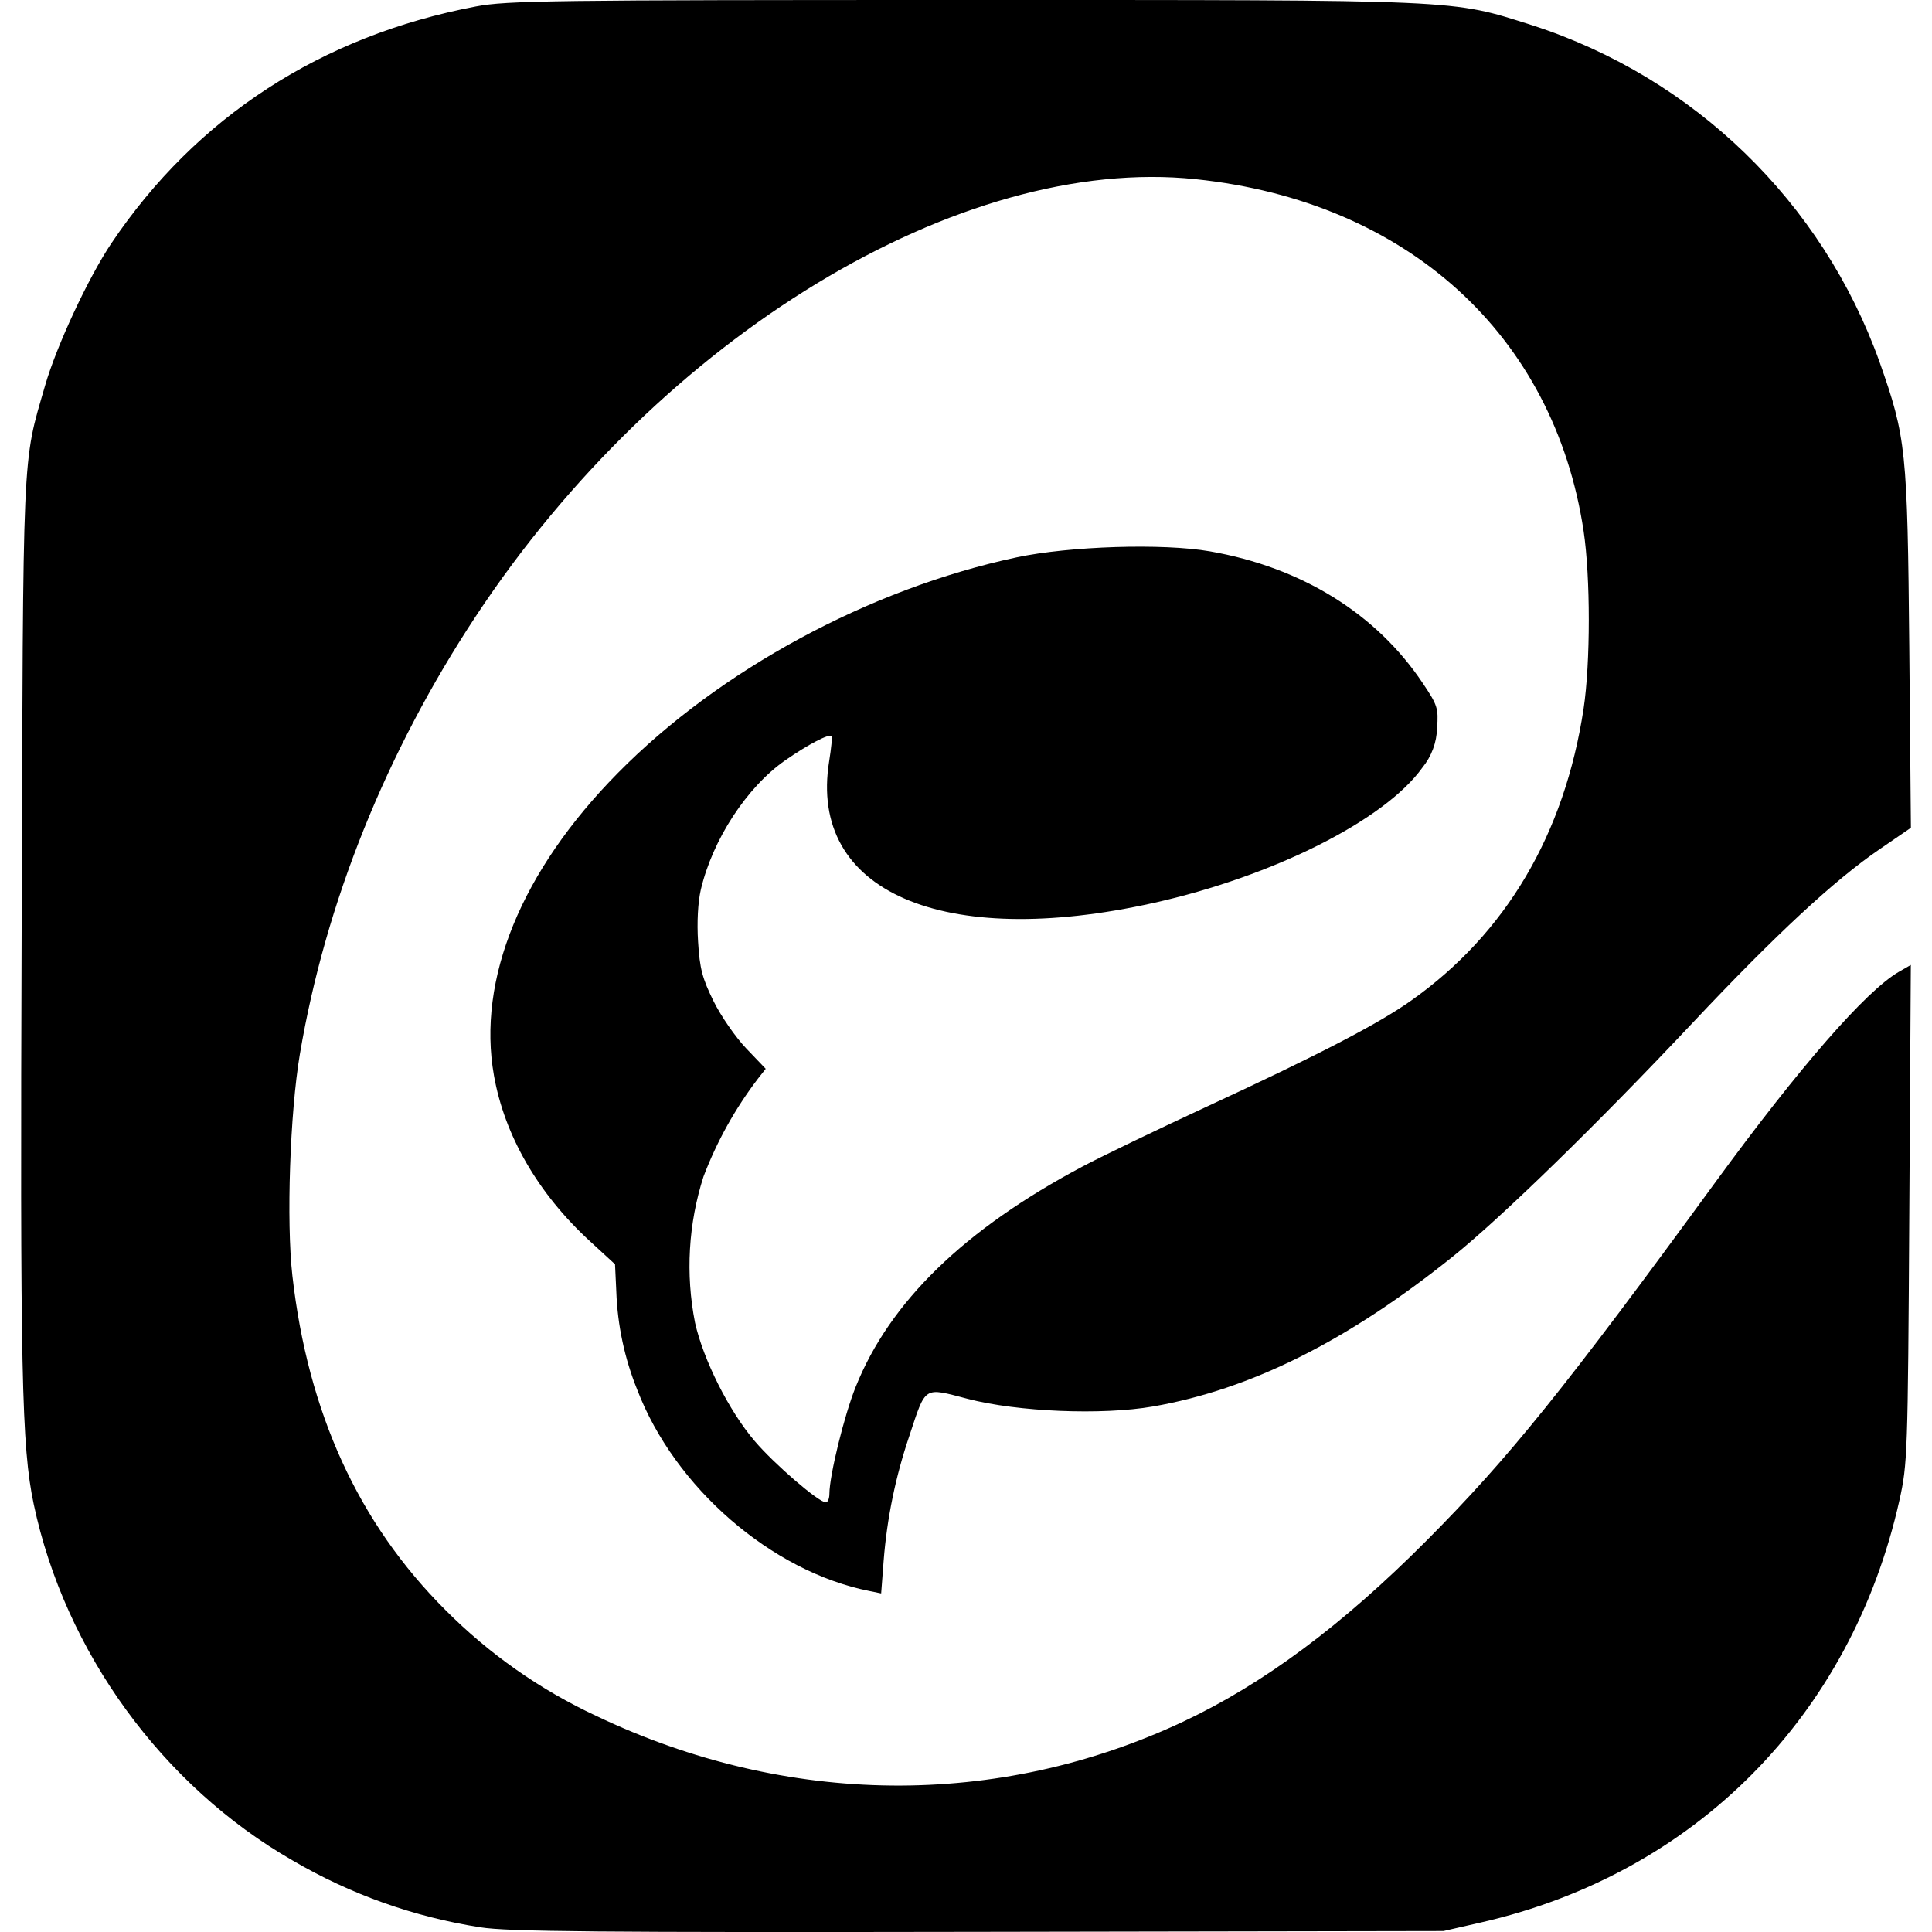
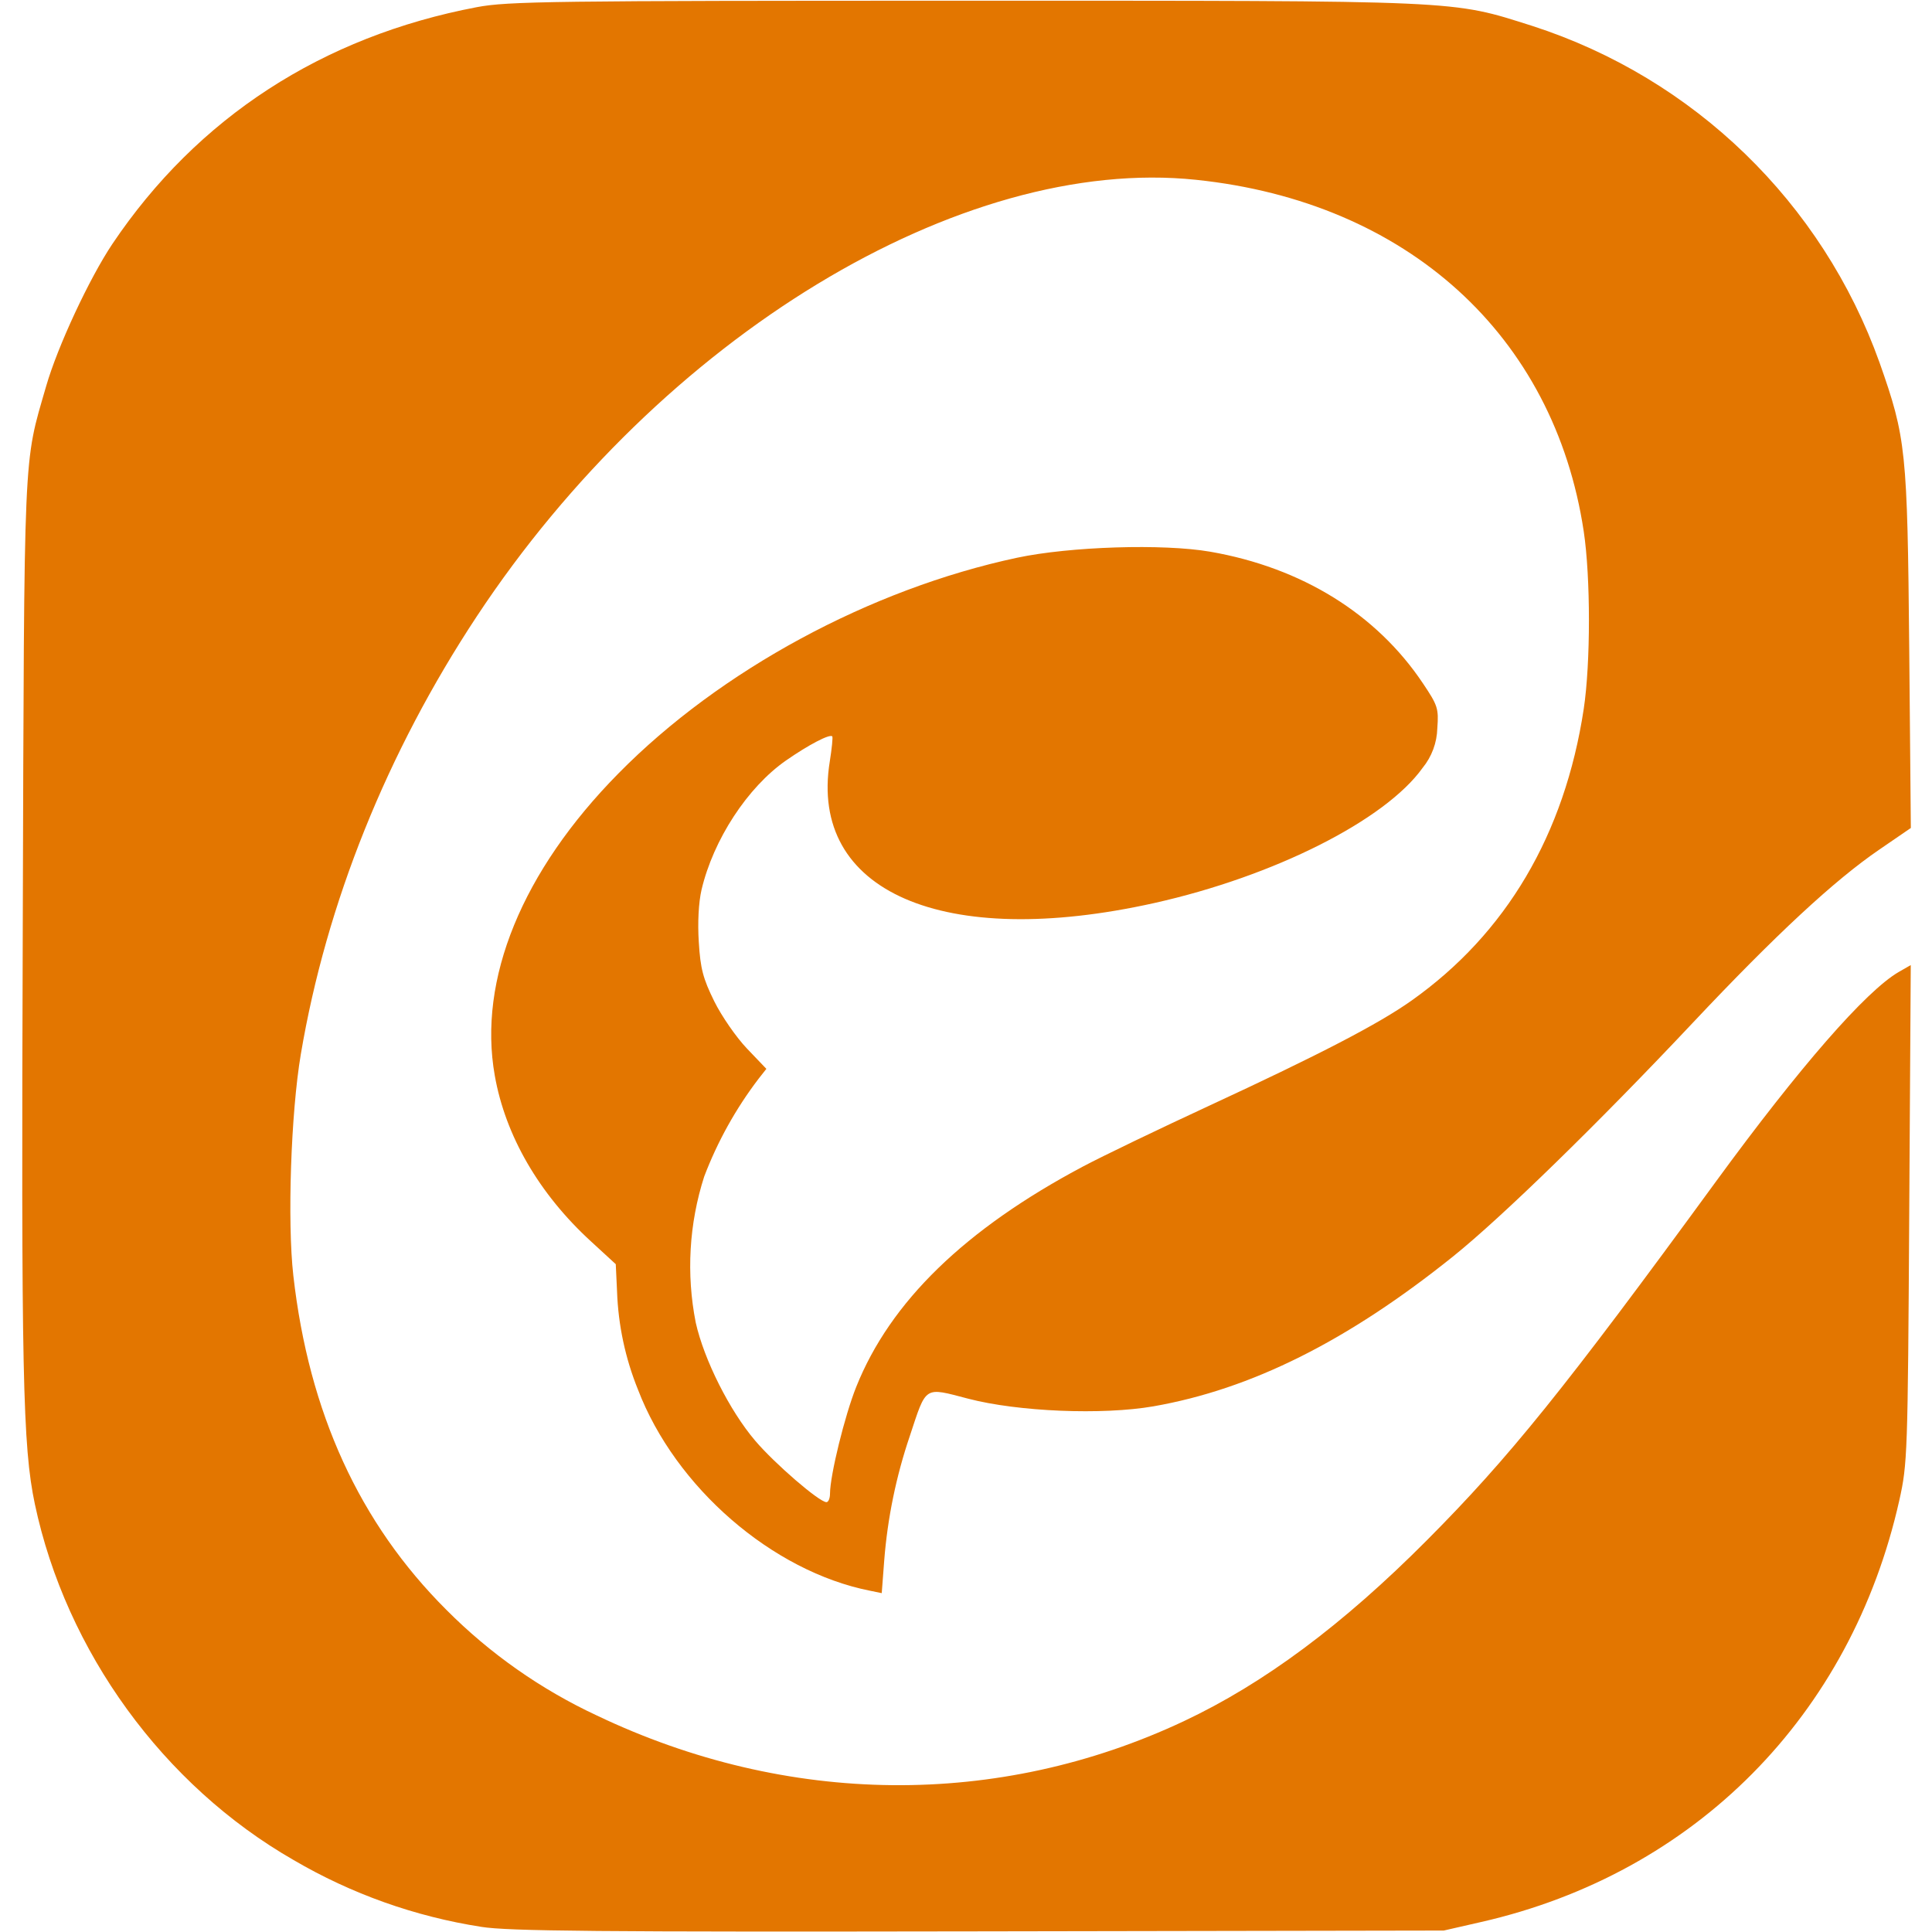
- <svg xmlns="http://www.w3.org/2000/svg" viewBox="0 0 24 24">
-   <path d="m5.968 23.942a6.624 6.624 0 0 1 -2.332-.83c-1.62-.929-2.829-2.593-3.217-4.426-.151-.717-.17-1.623-.15-7.207.019-6.009.005-5.699.291-6.689.142-.493.537-1.34.823-1.767 1.055-1.57 2.607-2.578 4.53-2.943.384-.073.94-.08 6.056-.08 6.251 0 6.045-.009 7.066.314a6.807 6.807 0 0 1 4.314 4.184c.33.937.346 1.087.369 3.555l.02 2.23-.391.268c-.558.381-1.29 1.06-2.316 2.15-1.182 1.256-2.376 2.42-2.982 2.907-1.309 1.051-2.508 1.651-3.726 1.864-.634.11-1.682.067-2.302-.095-.553-.144-.517-.168-.726.464a6.355 6.355 0 0 0 -.318 1.546l-.031.407-.146-.03c-1.215-.241-2.419-1.285-2.884-2.5a3.583 3.583 0 0 1 -.26-1.219l-.016-.34-.309-.284c-.644-.59-1.063-1.312-1.195-2.061-.212-1.193.34-2.542 1.538-3.756 1.264-1.283 3.127-2.29 4.953-2.68.658-.14 1.818-.177 2.403-.075 1.138.198 2.067.773 2.645 1.639.182.271.195.31.177.555a.812.812 0 0 1 -.183.493c-.465.651-1.848 1.348-3.336 1.68-2.625.585-4.294-.142-4.033-1.759.026-.163.04-.304.031-.313-.032-.032-.293.104-.575.3-.479.334-.903.984-1.05 1.607-.036.156-.05.406-.034.65.02.331.053.454.192.736.092.186.275.45.408.589l.24.251-.096.122a4.845 4.845 0 0 0 -.677 1.217 3.635 3.635 0 0 0 -.105 1.815c.103.461.421 1.095.739 1.468.242.285.797.764.886.764.024 0 .044-.048.044-.106.001-.23.184-.973.326-1.327.423-1.058 1.351-1.96 2.82-2.74.245-.13.952-.47 1.572-.757 1.36-.63 2.103-1.015 2.511-1.305 1.176-.833 1.903-2.065 2.14-3.625.086-.57.086-1.634 0-2.207-.368-2.438-2.195-4.096-4.818-4.37-2.925-.307-6.648 1.953-8.942 5.427-1.116 1.69-1.87 3.565-2.187 5.443-.123.728-.169 2.08-.093 2.75.193 1.704.822 3.078 1.903 4.156a6.531 6.531 0 0 0 1.87 1.313c2.368 1.13 4.99 1.155 7.295.071.996-.469 1.974-1.196 3.023-2.25 1.02-1.025 1.71-1.88 3.592-4.458 1.04-1.423 1.864-2.368 2.272-2.605l.15-.086-.019 3.091c-.018 2.993-.022 3.107-.123 3.561-.6 2.678-2.54 4.636-5.195 5.242l-.468.107-5.775.01c-4.734.008-5.85-.002-6.19-.056z" />
+ <svg xmlns="http://www.w3.org/2000/svg" height="2500" viewBox="5.312 -.192 501.099 512.323" width="2500">
+   <path d="m127.317 510.763a141.312 141.312 0 0 1 -49.749-17.707c-34.56-19.819-60.352-55.317-68.629-94.421-3.221-15.296-3.627-34.624-3.2-153.749.405-128.193.106-121.579 6.208-142.699 3.029-10.517 11.456-28.587 17.557-37.696 22.507-33.494 55.616-54.998 96.64-62.784 8.192-1.557 20.053-1.707 129.195-1.707 133.355 0 128.96-.192 150.741 6.699a145.216 145.216 0 0 1 92.032 89.259c7.04 19.989 7.381 23.189 7.872 75.84l.427 47.573-8.341 5.717c-11.904 8.128-27.52 22.613-49.408 45.867-25.216 26.795-50.688 51.627-63.616 62.016-27.925 22.421-53.504 35.221-79.488 39.765-13.525 2.347-35.883 1.429-49.109-2.027-11.797-3.072-11.029-3.584-15.488 9.899a135.573 135.573 0 0 0 -6.784 32.981l-.661 8.683-3.115-.64c-25.92-5.141-51.605-27.413-61.525-53.333a76.437 76.437 0 0 1 -5.547-26.005l-.341-7.253-6.592-6.059c-13.739-12.587-22.677-27.989-25.493-43.968-4.523-25.451 7.253-54.229 32.811-80.128 26.965-27.371 66.709-48.853 105.664-57.173 14.037-2.987 38.784-3.776 51.264-1.6 24.277 4.224 44.096 16.491 56.427 34.965 3.883 5.781 4.16 6.613 3.776 11.84a17.323 17.323 0 0 1 -3.904 10.517c-9.92 13.888-39.424 28.757-71.168 35.84-56 12.48-91.605-3.029-86.037-37.525.555-3.477.853-6.485.661-6.677-.683-.683-6.251 2.219-12.267 6.4-10.219 7.125-19.264 20.992-22.4 34.283-.768 3.328-1.067 8.661-.725 13.867.427 7.061 1.131 9.685 4.096 15.701 1.963 3.968 5.867 9.6 8.704 12.565l5.12 5.355-2.048 2.603a103.36 103.36 0 0 0 -14.443 25.963 77.547 77.547 0 0 0 -2.24 38.72c2.197 9.835 8.981 23.36 15.765 31.317 5.163 6.08 17.003 16.299 18.901 16.299.512 0 .939-1.024.939-2.261.021-4.907 3.925-20.757 6.955-28.309 9.024-22.571 28.821-41.813 60.16-58.453 5.227-2.773 20.309-10.027 33.536-16.149 29.013-13.44 44.864-21.653 53.568-27.84 25.088-17.771 40.597-44.053 45.653-77.333 1.835-12.16 1.835-34.859 0-47.083-7.851-52.011-46.827-87.381-102.784-93.227-62.4-6.549-141.824 41.664-190.763 115.776-23.808 36.053-39.893 76.053-46.656 116.117-2.624 15.531-3.605 44.373-1.984 58.667 4.117 36.352 17.536 65.664 40.597 88.661a139.328 139.328 0 0 0 39.893 28.011c50.517 24.107 106.453 24.64 155.627 1.515 21.248-10.005 42.112-25.515 64.491-48 21.76-21.867 36.48-40.107 76.629-95.104 22.187-30.357 39.765-50.517 48.469-55.573l3.2-1.835-.405 65.941c-.384 63.851-.469 66.283-2.624 75.968-12.8 57.131-54.187 98.901-110.827 111.829l-9.984 2.283-123.2.213c-100.992.171-124.8-.043-132.053-1.195z" fill="#e37600" />
</svg>
